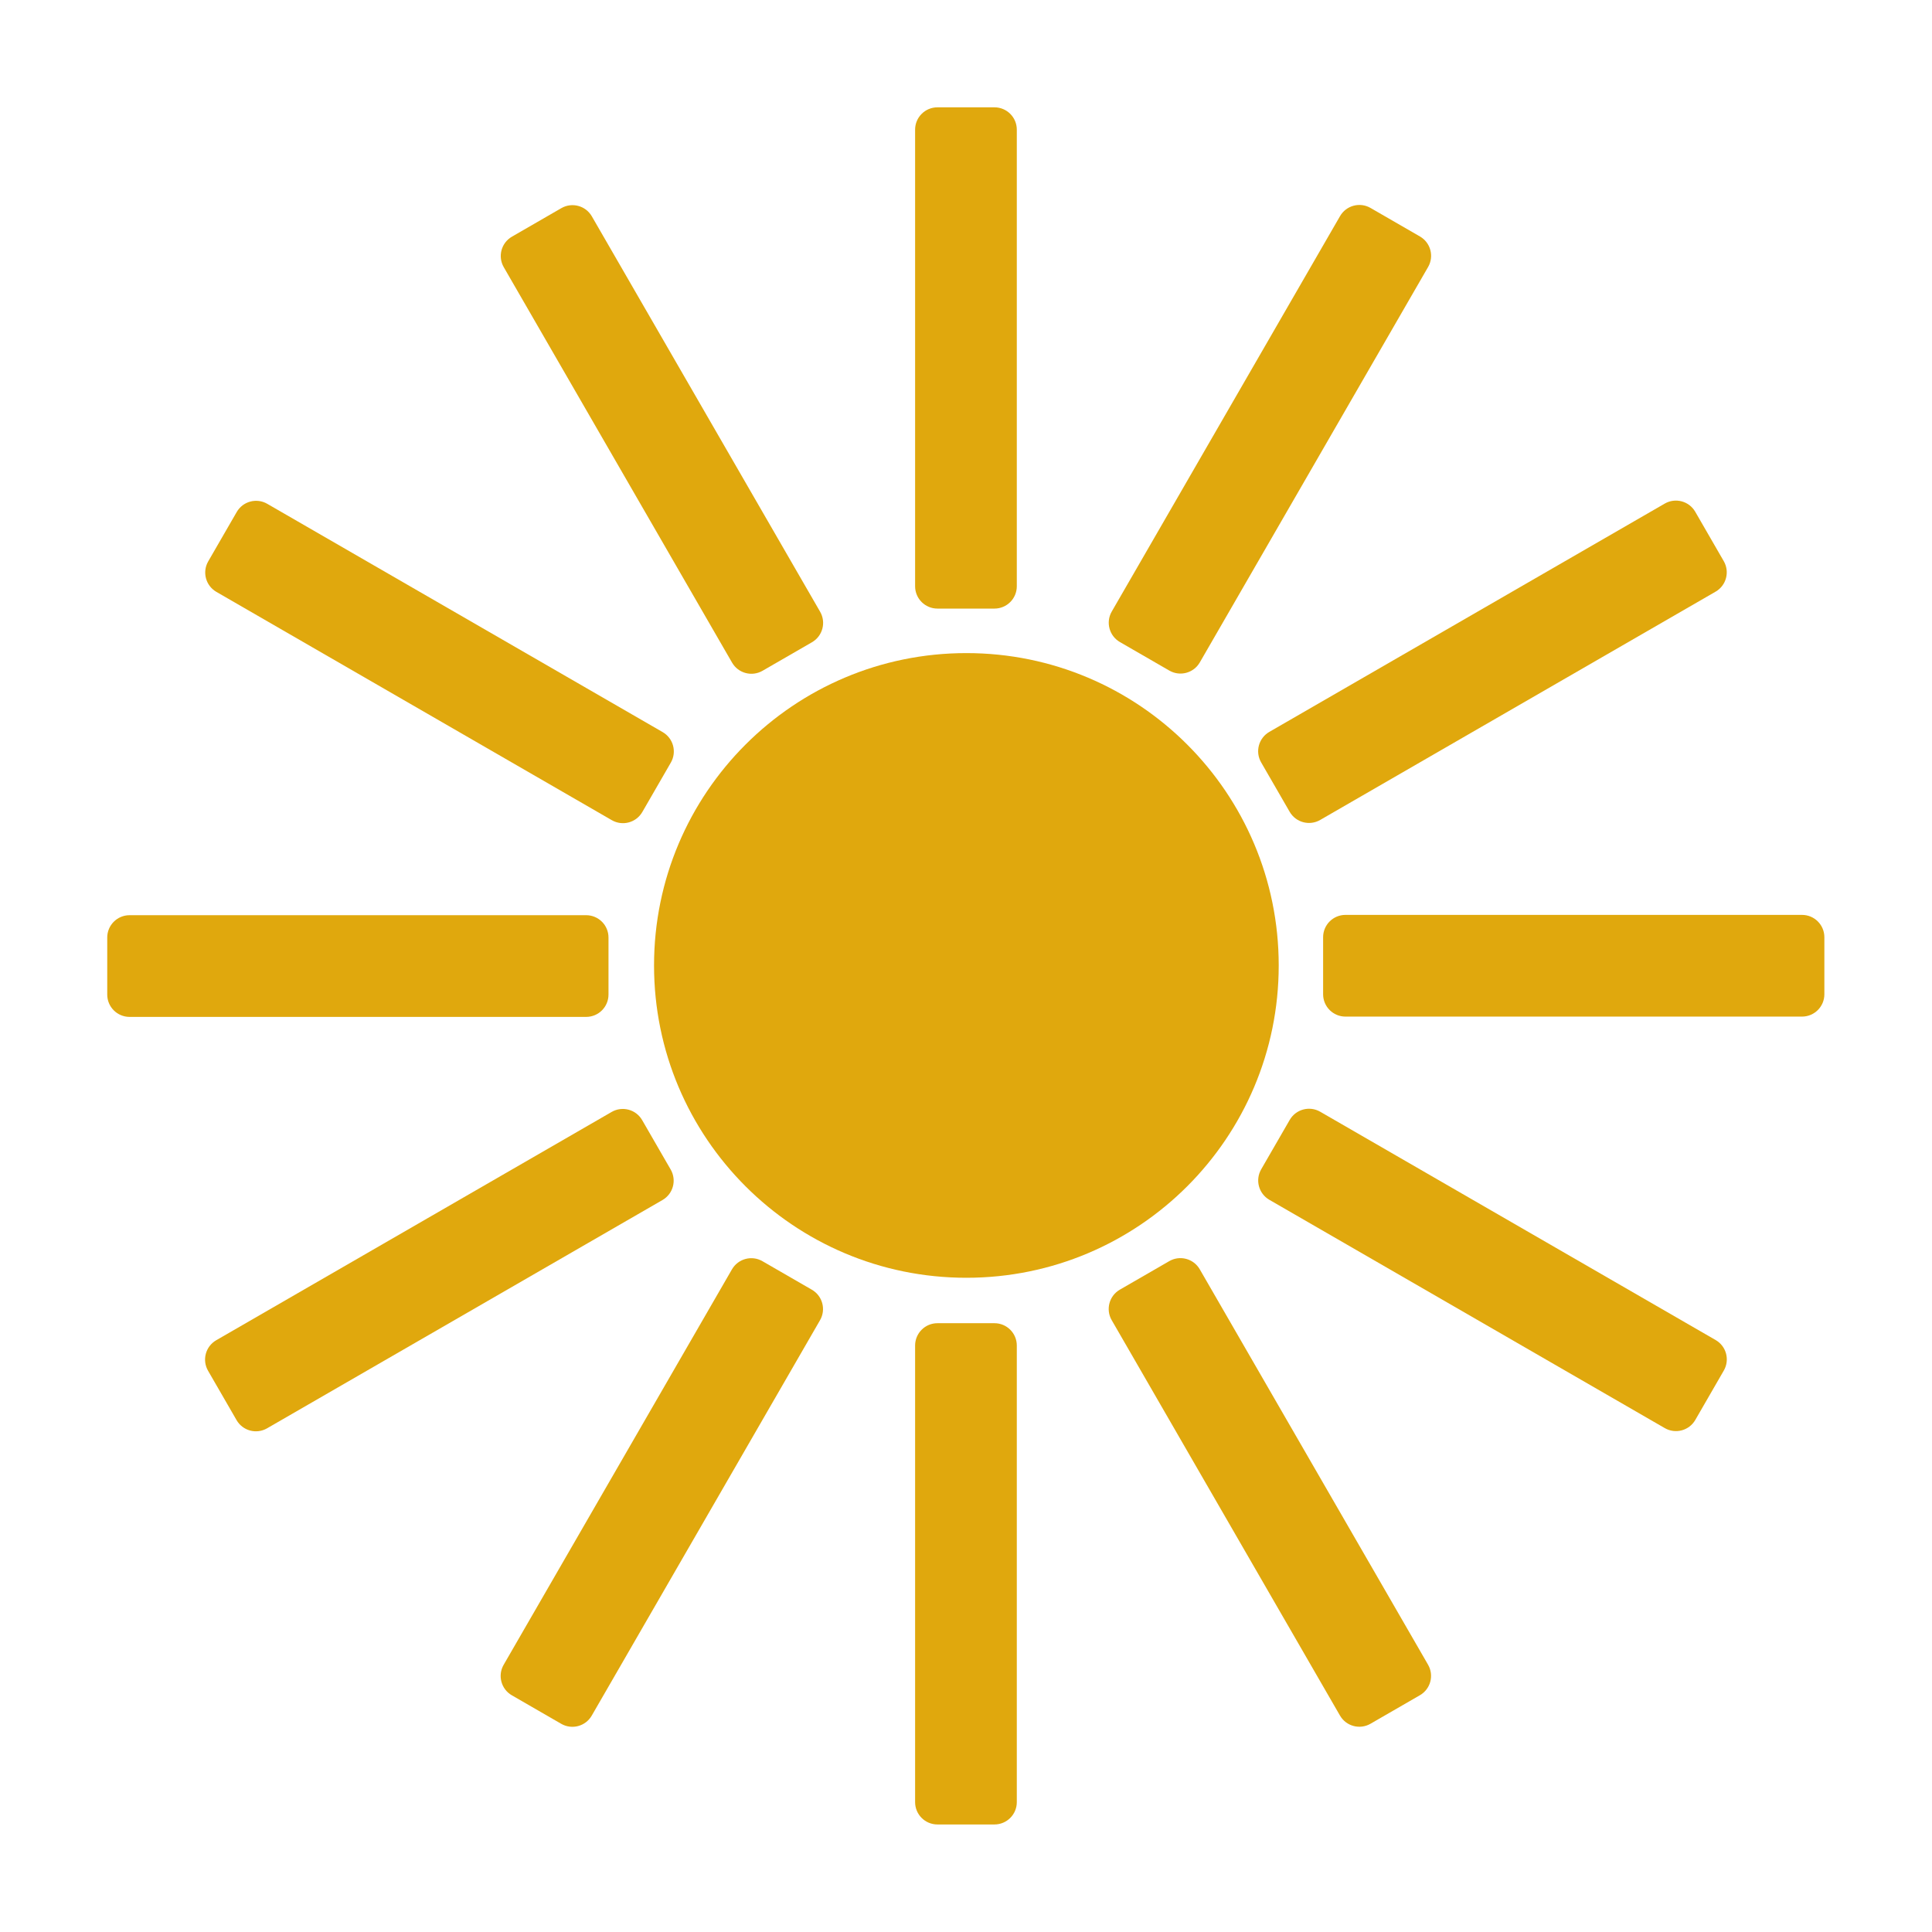
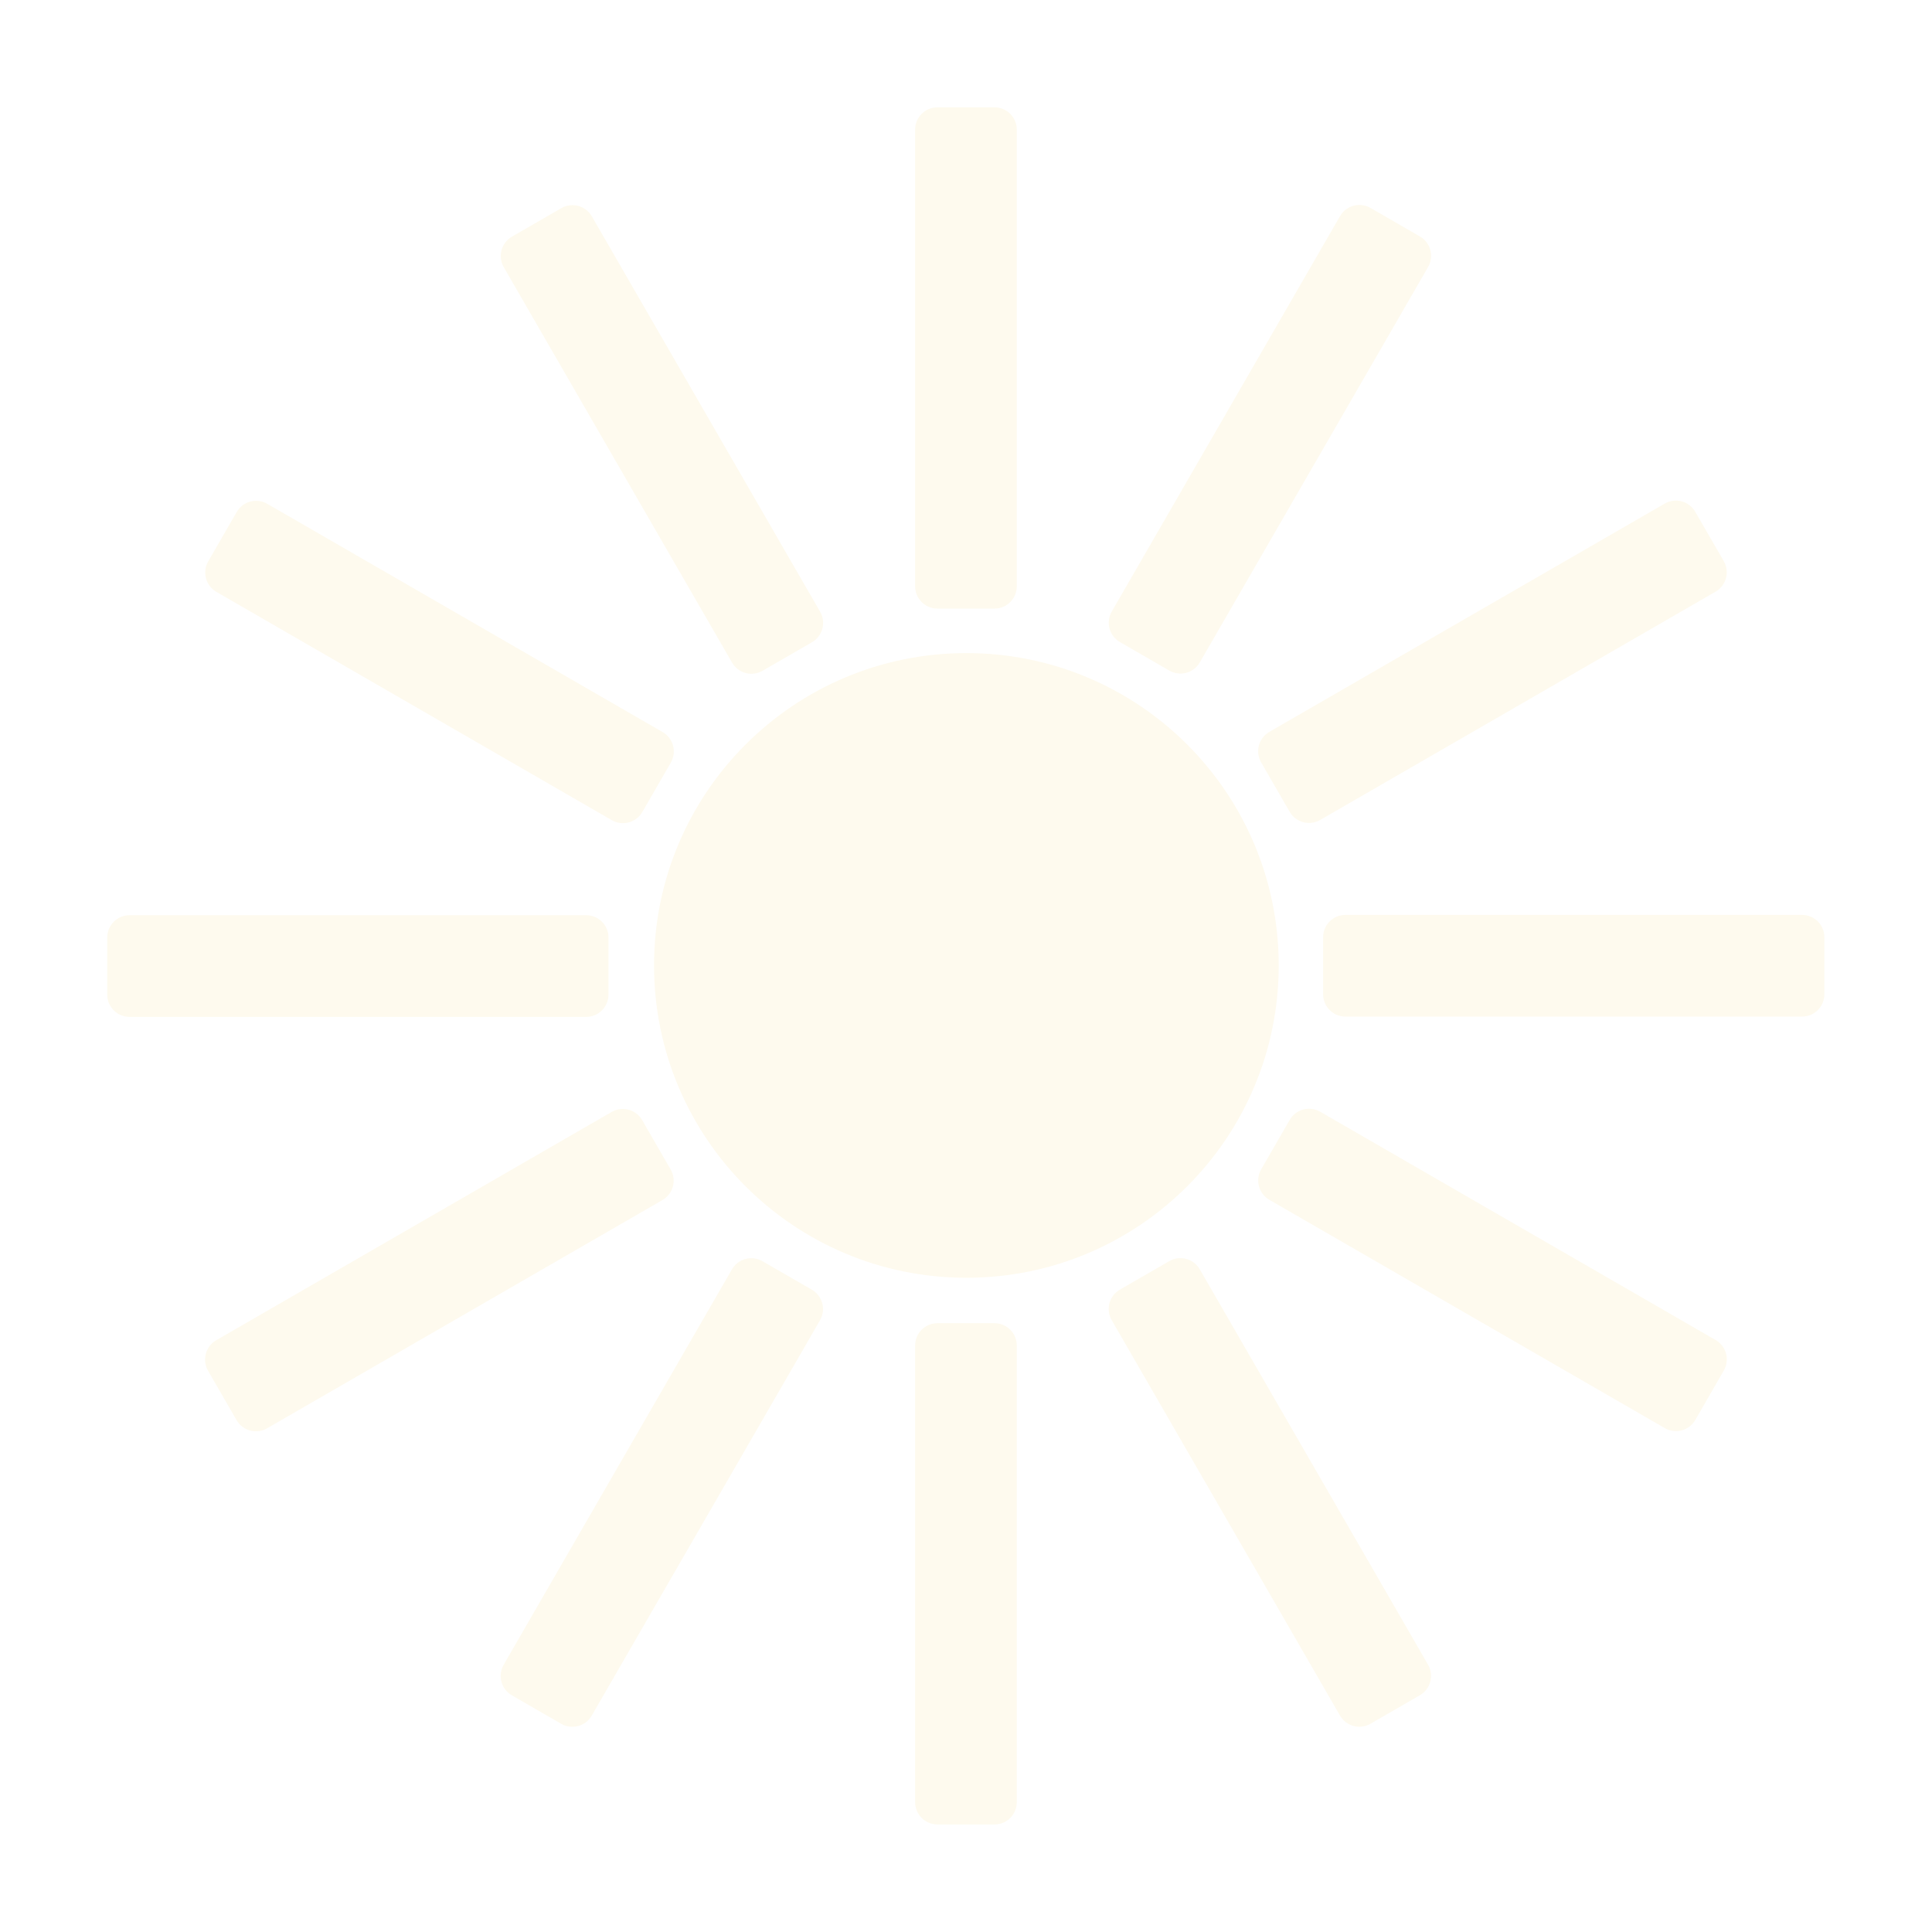
<svg xmlns="http://www.w3.org/2000/svg" width="36" height="36" viewBox="0 0 1.633 1.633" version="1.1">
  <g transform="translate(-5.32318,-9.017978)">
-     <circle style="vector-effect:non-scaling-stroke;fill:#e0a80d;fill-opacity:1;stroke-width:0.01;stroke-linejoin:round;" cx="6.14" cy="9.834" r="0.264" />
+     <circle style="vector-effect:non-scaling-stroke;fill:#fefaee;fill-opacity:1;stroke-width:0.01;stroke-linejoin:round;" cx="6.14" cy="9.834" r="0.264" />
    <g transform="matrix(0.2550763,0,0,0.2550762,3.987691,6.80842)">
-       <rect style="vector-effect:non-scaling-stroke;fill:#e0a80d;fill-opacity:1;stroke-width:0.039;stroke-linejoin:round;" width="0.337" height="1.661" x="8.268" y="9.018" ry="0.074" />
-       <rect style="vector-effect:non-scaling-stroke;fill:#e0a80d;fill-opacity:1;stroke-width:0.039;stroke-linejoin:round;" width="0.337" height="1.661" x="13.069" y="3.21" ry="0.074" transform="rotate(30)" />
-       <rect style="vector-effect:non-scaling-stroke;fill:#e0a80d;fill-opacity:1;stroke-width:0.039;stroke-linejoin:round;" width="0.337" height="1.661" x="14.323" y="-4.22" ry="0.074" transform="rotate(60)" />
-       <rect style="vector-effect:non-scaling-stroke;fill:#e0a80d;fill-opacity:1;stroke-width:0.039;stroke-linejoin:round;" width="0.337" height="1.661" x="11.694" y="-11.281" ry="0.074" transform="rotate(90)" />
-       <rect style="vector-effect:non-scaling-stroke;fill:#e0a80d;fill-opacity:1;stroke-width:0.039;stroke-linejoin:round;" width="0.337" height="1.661" x="5.887" y="-16.083" ry="0.074" transform="rotate(120)" />
-       <rect style="vector-effect:non-scaling-stroke;fill:#e0a80d;fill-opacity:1;stroke-width:0.039;stroke-linejoin:round;" width="0.337" height="1.661" x="-1.543" y="-17.337" ry="0.074" transform="rotate(150)" />
-       <rect style="vector-effect:non-scaling-stroke;fill:#e0a80d;fill-opacity:1;stroke-width:0.039;stroke-linejoin:round;" width="0.337" height="1.661" x="-8.605" y="-14.708" ry="0.074" transform="scale(-1)" />
-       <rect style="vector-effect:non-scaling-stroke;fill:#e0a80d;fill-opacity:1;stroke-width:0.039;stroke-linejoin:round;" width="0.337" height="1.661" x="-13.406" y="-8.901" ry="0.074" transform="rotate(-150)" />
-       <rect style="vector-effect:non-scaling-stroke;fill:#e0a80d;fill-opacity:1;stroke-width:0.039;stroke-linejoin:round;" width="0.337" height="1.661" x="-14.661" y="-1.471" ry="0.074" transform="rotate(-120)" />
-       <rect style="vector-effect:non-scaling-stroke;fill:#e0a80d;fill-opacity:1;stroke-width:0.039;stroke-linejoin:round;" width="0.337" height="1.661" x="-12.032" y="5.591" ry="0.074" transform="rotate(-90)" />
-       <rect style="vector-effect:non-scaling-stroke;fill:#e0a80d;fill-opacity:1;stroke-width:0.039;stroke-linejoin:round;" width="0.337" height="1.661" x="-6.224" y="10.393" ry="0.074" transform="rotate(-60)" />
-       <rect style="vector-effect:non-scaling-stroke;fill:#e0a80d;fill-opacity:1;stroke-width:0.039;stroke-linejoin:round;" width="0.337" height="1.661" x="1.206" y="11.647" ry="0.074" transform="rotate(-30)" />
+       <rect style="vector-effect:non-scaling-stroke;fill:#fefaee;fill-opacity:1;stroke-width:0.039;stroke-linejoin:round;" width="0.337" height="1.661" x="8.268" y="9.018" ry="0.074" />
+       <rect style="vector-effect:non-scaling-stroke;fill:#fefaee;fill-opacity:1;stroke-width:0.039;stroke-linejoin:round;" width="0.337" height="1.661" x="13.069" y="3.21" ry="0.074" transform="rotate(30)" />
+       <rect style="vector-effect:non-scaling-stroke;fill:#fefaee;fill-opacity:1;stroke-width:0.039;stroke-linejoin:round;" width="0.337" height="1.661" x="14.323" y="-4.22" ry="0.074" transform="rotate(60)" />
+       <rect style="vector-effect:non-scaling-stroke;fill:#fefaee;fill-opacity:1;stroke-width:0.039;stroke-linejoin:round;" width="0.337" height="1.661" x="11.694" y="-11.281" ry="0.074" transform="rotate(90)" />
+       <rect style="vector-effect:non-scaling-stroke;fill:#fefaee;fill-opacity:1;stroke-width:0.039;stroke-linejoin:round;" width="0.337" height="1.661" x="5.887" y="-16.083" ry="0.074" transform="rotate(120)" />
+       <rect style="vector-effect:non-scaling-stroke;fill:#fefaee;fill-opacity:1;stroke-width:0.039;stroke-linejoin:round;" width="0.337" height="1.661" x="-1.543" y="-17.337" ry="0.074" transform="rotate(150)" />
+       <rect style="vector-effect:non-scaling-stroke;fill:#fefaee;fill-opacity:1;stroke-width:0.039;stroke-linejoin:round;" width="0.337" height="1.661" x="-8.605" y="-14.708" ry="0.074" transform="scale(-1)" />
+       <rect style="vector-effect:non-scaling-stroke;fill:#fefaee;fill-opacity:1;stroke-width:0.039;stroke-linejoin:round;" width="0.337" height="1.661" x="-13.406" y="-8.901" ry="0.074" transform="rotate(-150)" />
+       <rect style="vector-effect:non-scaling-stroke;fill:#fefaee;fill-opacity:1;stroke-width:0.039;stroke-linejoin:round;" width="0.337" height="1.661" x="-14.661" y="-1.471" ry="0.074" transform="rotate(-120)" />
+       <rect style="vector-effect:non-scaling-stroke;fill:#fefaee;fill-opacity:1;stroke-width:0.039;stroke-linejoin:round;" width="0.337" height="1.661" x="-12.032" y="5.591" ry="0.074" transform="rotate(-90)" />
+       <rect style="vector-effect:non-scaling-stroke;fill:#fefaee;fill-opacity:1;stroke-width:0.039;stroke-linejoin:round;" width="0.337" height="1.661" x="-6.224" y="10.393" ry="0.074" transform="rotate(-60)" />
+       <rect style="vector-effect:non-scaling-stroke;fill:#fefaee;fill-opacity:1;stroke-width:0.039;stroke-linejoin:round;" width="0.337" height="1.661" x="1.206" y="11.647" ry="0.074" transform="rotate(-30)" />
    </g>
  </g>
</svg>
